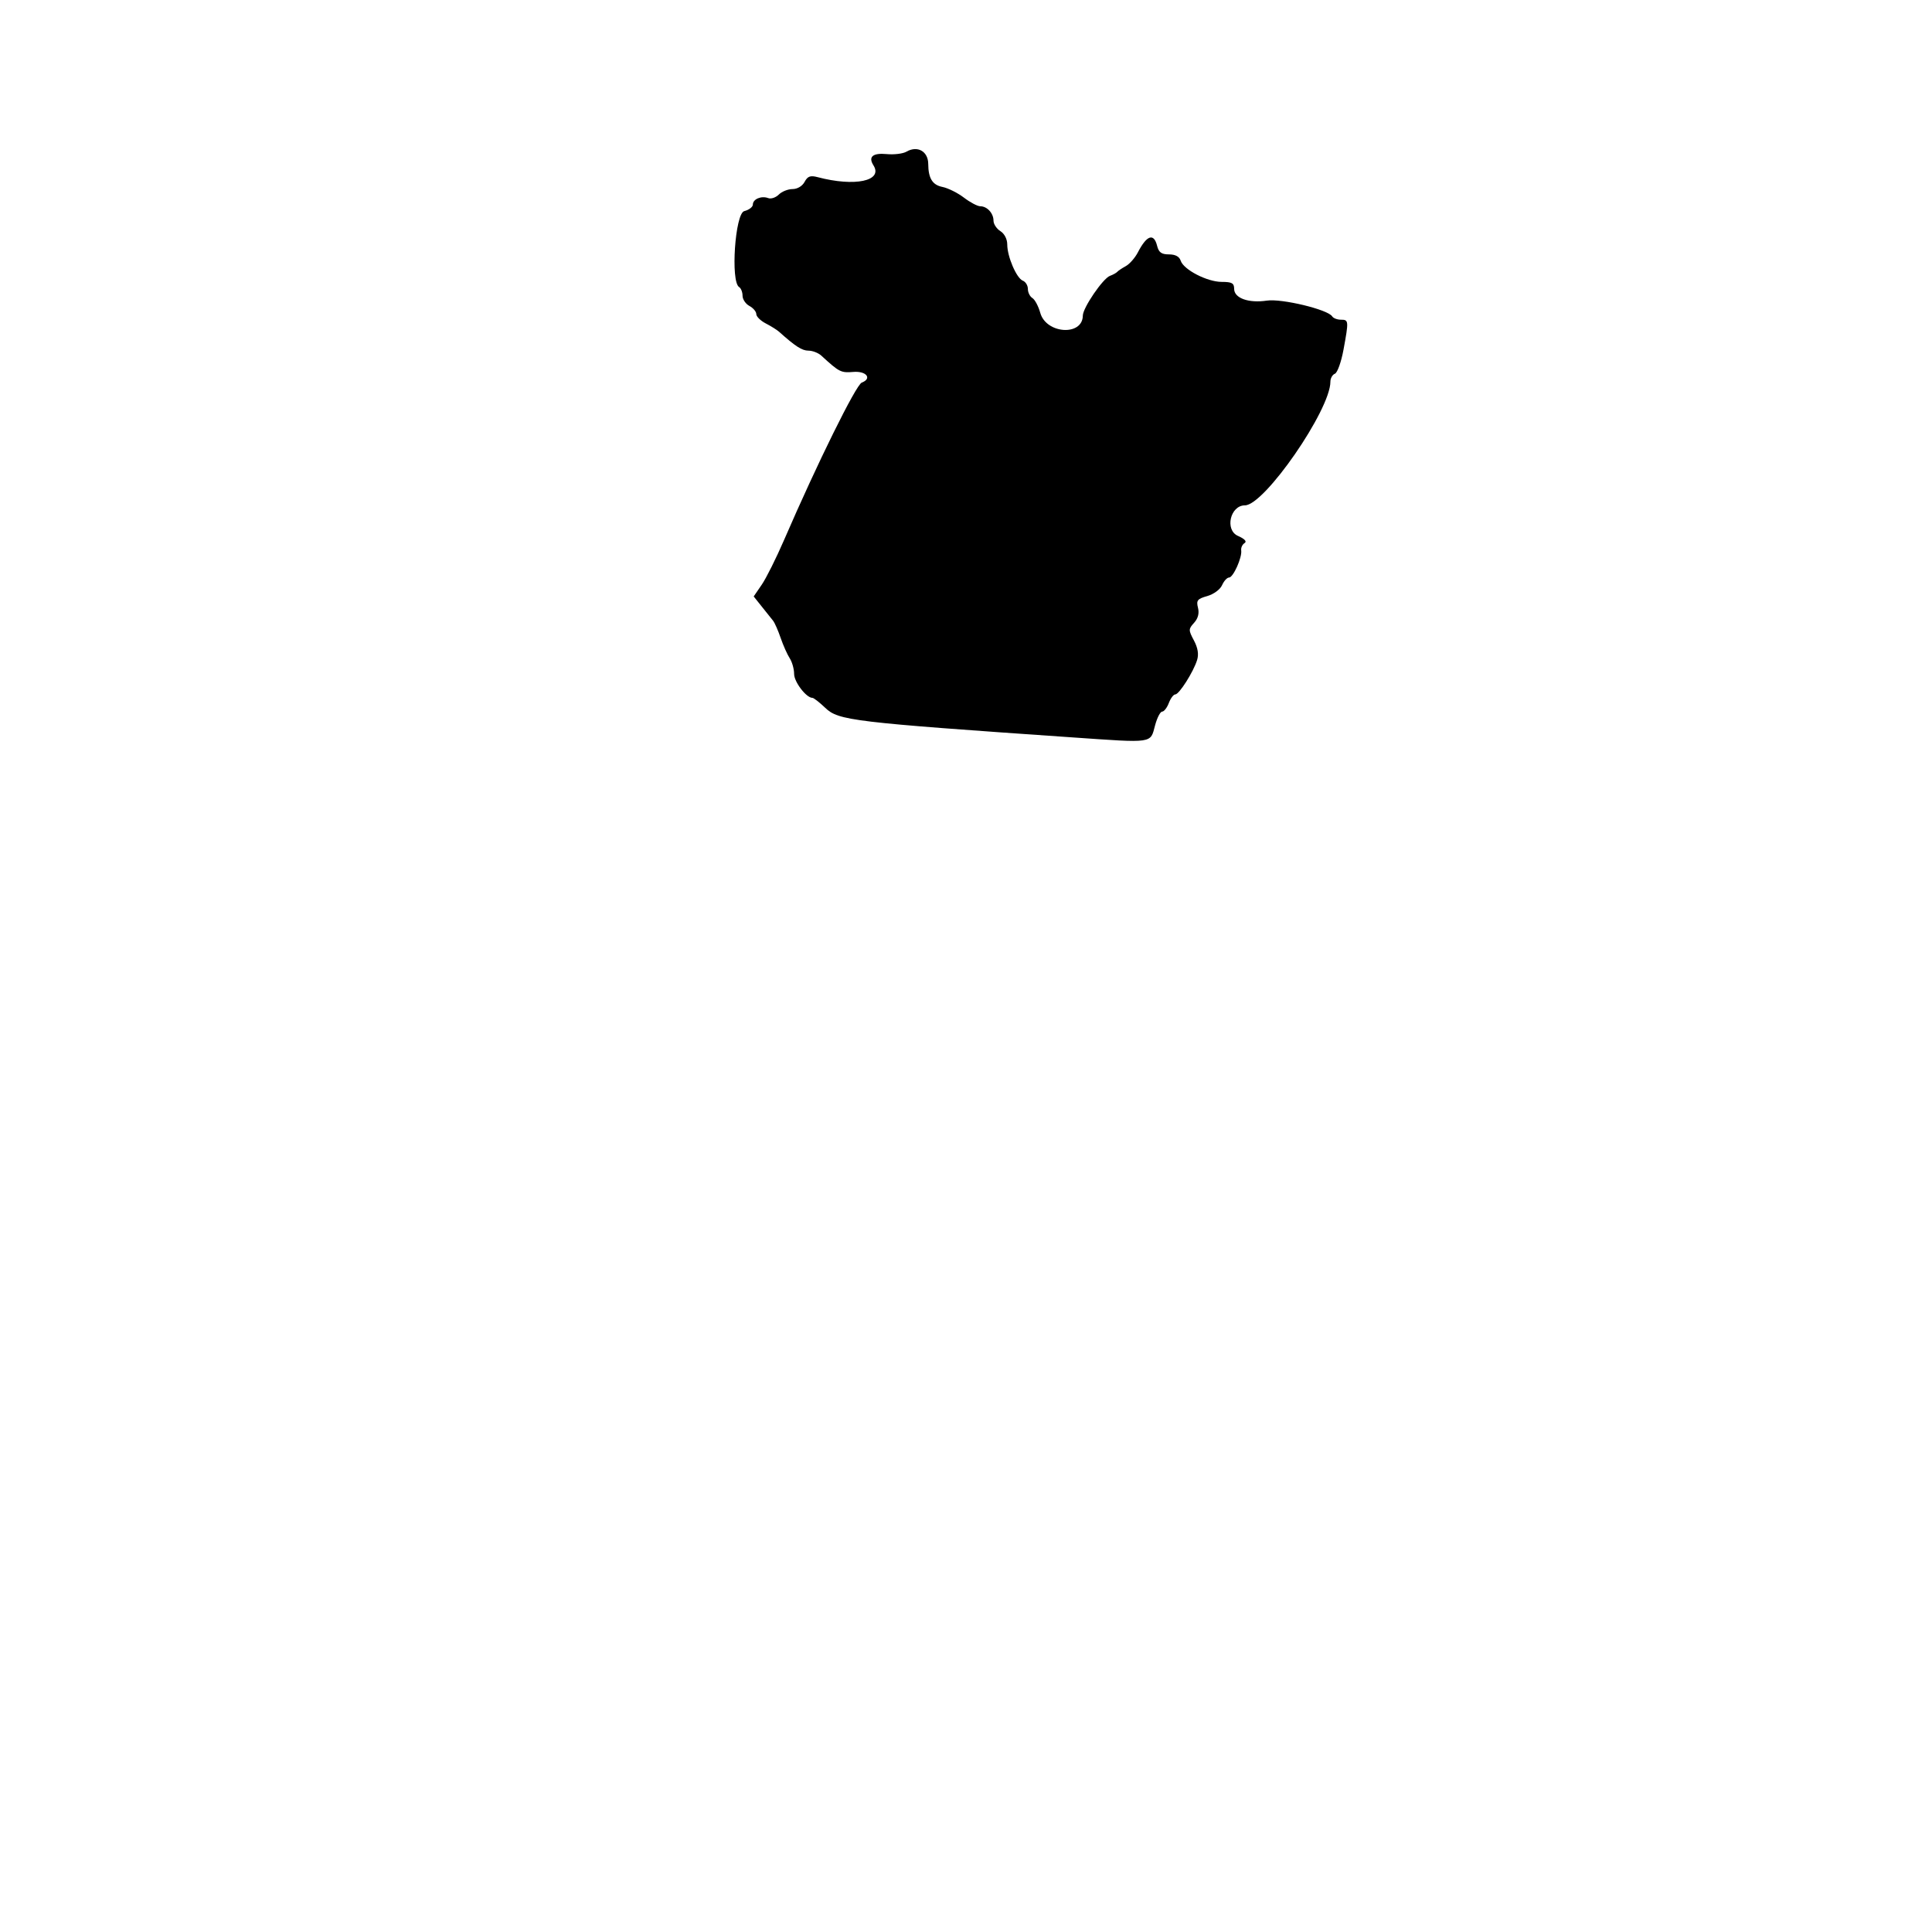
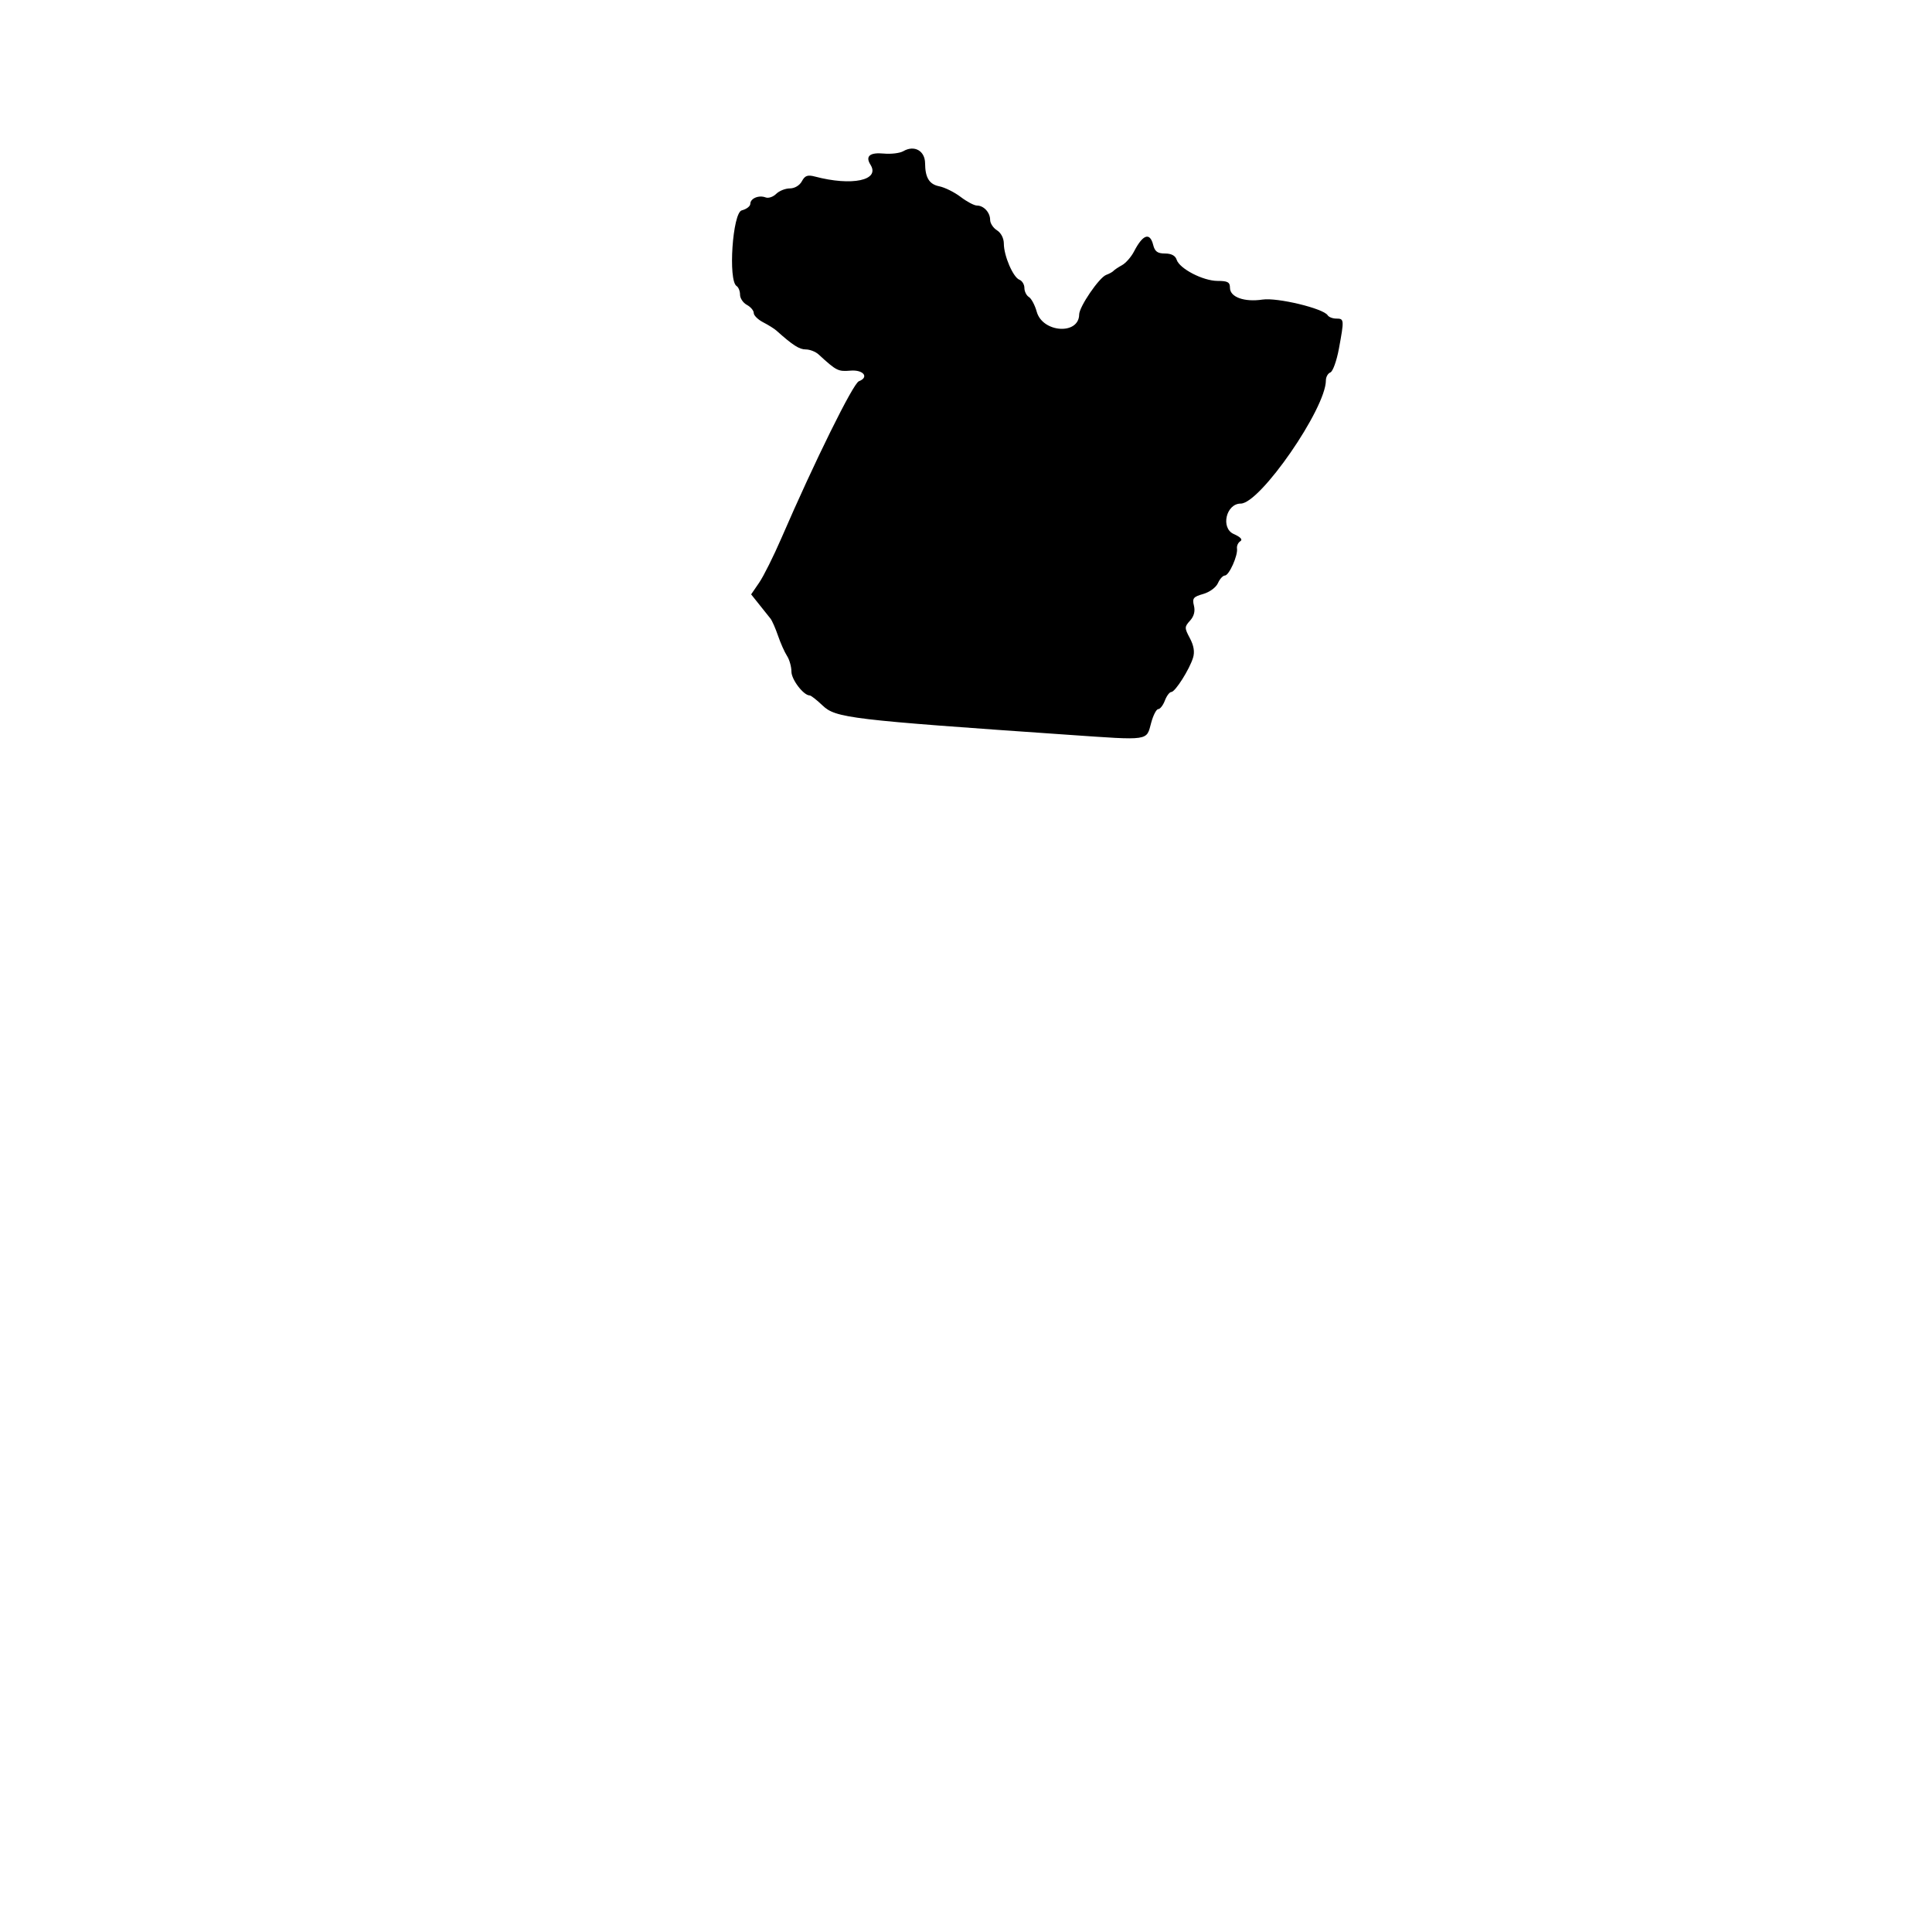
- <svg xmlns="http://www.w3.org/2000/svg" version="1.1" width="400" height="403.591" viewBox="0, 0, 400,403.591">
+ <svg xmlns="http://www.w3.org/2000/svg" version="1.1" width="400" height="405" viewBox="0, 0, 400,405">
  <g>
-     <path d="M189.347 31.689 C 188.622 32.111,186.771 32.335,185.232 32.189 C 182.318 31.911,181.329 32.748,182.461 34.536 C 184.529 37.801,178.574 39.062,170.795 37.005 C 169.279 36.604,168.712 36.811,168.077 37.998 C 167.606 38.877,166.564 39.497,165.556 39.497 C 164.610 39.497,163.321 40.013,162.690 40.644 C 162.059 41.275,161.067 41.608,160.484 41.385 C 159.062 40.839,157.271 41.588,157.271 42.728 C 157.271 43.235,156.463 43.853,155.476 44.101 C 153.555 44.583,152.586 58.844,154.399 59.964 C 154.794 60.208,155.117 61.024,155.117 61.777 C 155.117 62.529,155.763 63.491,156.553 63.914 C 157.343 64.337,157.989 65.101,157.989 65.613 C 157.989 66.125,158.878 67.002,159.964 67.563 C 161.050 68.123,162.300 68.905,162.741 69.300 C 166.173 72.372,167.538 73.250,168.886 73.250 C 169.739 73.250,170.948 73.719,171.574 74.293 C 175.341 77.751,175.657 77.911,178.276 77.695 C 180.979 77.471,182.234 79.074,180.022 79.923 C 178.816 80.386,170.731 96.762,163.791 112.801 C 162.154 116.583,160.057 120.784,159.130 122.136 L 157.445 124.596 159.164 126.750 C 160.110 127.935,161.160 129.250,161.497 129.672 C 161.834 130.094,162.546 131.710,163.078 133.263 C 163.610 134.816,164.460 136.724,164.967 137.503 C 165.474 138.282,165.889 139.760,165.889 140.789 C 165.889 142.461,168.431 145.781,169.712 145.781 C 169.986 145.781,171.196 146.723,172.400 147.874 C 175.166 150.517,178.059 150.862,223.963 154.035 C 241.161 155.224,240.261 155.356,241.301 151.496 C 241.722 149.932,242.385 148.654,242.774 148.654 C 243.164 148.654,243.790 147.846,244.165 146.858 C 244.541 145.871,245.147 145.063,245.513 145.063 C 246.319 145.063,249.300 140.367,250.071 137.882 C 250.448 136.666,250.234 135.345,249.407 133.788 C 248.254 131.618,248.256 131.413,249.442 130.103 C 250.274 129.184,250.549 128.119,250.256 126.953 C 249.872 125.424,250.130 125.101,252.196 124.516 C 253.533 124.137,254.889 123.140,255.287 122.244 C 255.677 121.365,256.333 120.646,256.745 120.646 C 257.619 120.646,259.502 116.443,259.284 114.978 C 259.203 114.427,259.516 113.742,259.982 113.454 C 260.524 113.119,260.028 112.578,258.600 111.946 C 255.813 110.712,256.991 105.566,260.062 105.566 C 264.135 105.566,277.917 85.635,277.917 79.744 C 277.917 79.022,278.340 78.268,278.857 78.070 C 279.373 77.872,280.181 75.618,280.652 73.063 C 281.770 66.995,281.752 66.786,280.114 66.786 C 279.348 66.786,278.527 66.473,278.290 66.090 C 277.409 64.664,267.738 62.333,264.634 62.799 C 260.828 63.370,257.810 62.283,257.810 60.341 C 257.810 59.149,257.342 58.887,255.214 58.887 C 252.177 58.887,247.235 56.331,246.638 54.450 C 246.365 53.591,245.526 53.142,244.195 53.142 C 242.630 53.142,242.063 52.731,241.716 51.346 C 241.032 48.621,239.558 49.123,237.702 52.712 C 237.110 53.858,235.978 55.150,235.189 55.584 C 234.399 56.018,233.591 56.559,233.393 56.785 C 233.196 57.011,232.509 57.390,231.867 57.626 C 230.397 58.166,226.216 64.291,226.201 65.925 C 226.162 70.261,218.537 69.766,217.307 65.348 C 216.923 63.967,216.184 62.578,215.665 62.262 C 215.146 61.946,214.722 61.092,214.722 60.364 C 214.722 59.636,214.247 58.858,213.667 58.636 C 212.358 58.133,210.413 53.613,210.413 51.072 C 210.413 49.956,209.823 48.810,208.977 48.282 C 208.187 47.788,207.540 46.806,207.540 46.098 C 207.540 44.543,206.202 43.088,204.772 43.088 C 204.197 43.088,202.660 42.275,201.358 41.281 C 200.055 40.288,198.033 39.283,196.865 39.050 C 194.780 38.633,193.928 37.249,193.906 34.240 C 193.886 31.601,191.650 30.350,189.347 31.689 " stroke="none" fill="#000000" fill-rule="evenodd" />
+     <path data-layer="estado" data-layer-name="pa" data-layer-group="norte" stroke="none" fill="#000000" d="M189.347 31.689 C 188.622 32.111,186.771 32.335,185.232 32.189 C 182.318 31.911,181.329 32.748,182.461 34.536 C 184.529 37.801,178.574 39.062,170.795 37.005 C 169.279 36.604,168.712 36.811,168.077 37.998 C 167.606 38.877,166.564 39.497,165.556 39.497 C 164.610 39.497,163.321 40.013,162.690 40.644 C 162.059 41.275,161.067 41.608,160.484 41.385 C 159.062 40.839,157.271 41.588,157.271 42.728 C 157.271 43.235,156.463 43.853,155.476 44.101 C 153.555 44.583,152.586 58.844,154.399 59.964 C 154.794 60.208,155.117 61.024,155.117 61.777 C 155.117 62.529,155.763 63.491,156.553 63.914 C 157.343 64.337,157.989 65.101,157.989 65.613 C 157.989 66.125,158.878 67.002,159.964 67.563 C 161.050 68.123,162.300 68.905,162.741 69.300 C 166.173 72.372,167.538 73.250,168.886 73.250 C 169.739 73.250,170.948 73.719,171.574 74.293 C 175.341 77.751,175.657 77.911,178.276 77.695 C 180.979 77.471,182.234 79.074,180.022 79.923 C 178.816 80.386,170.731 96.762,163.791 112.801 C 162.154 116.583,160.057 120.784,159.130 122.136 L 157.445 124.596 159.164 126.750 C 160.110 127.935,161.160 129.250,161.497 129.672 C 161.834 130.094,162.546 131.710,163.078 133.263 C 163.610 134.816,164.460 136.724,164.967 137.503 C 165.474 138.282,165.889 139.760,165.889 140.789 C 165.889 142.461,168.431 145.781,169.712 145.781 C 169.986 145.781,171.196 146.723,172.400 147.874 C 175.166 150.517,178.059 150.862,223.963 154.035 C 241.161 155.224,240.261 155.356,241.301 151.496 C 241.722 149.932,242.385 148.654,242.774 148.654 C 243.164 148.654,243.790 147.846,244.165 146.858 C 244.541 145.871,245.147 145.063,245.513 145.063 C 246.319 145.063,249.300 140.367,250.071 137.882 C 250.448 136.666,250.234 135.345,249.407 133.788 C 248.254 131.618,248.256 131.413,249.442 130.103 C 250.274 129.184,250.549 128.119,250.256 126.953 C 249.872 125.424,250.130 125.101,252.196 124.516 C 253.533 124.137,254.889 123.140,255.287 122.244 C 255.677 121.365,256.333 120.646,256.745 120.646 C 257.619 120.646,259.502 116.443,259.284 114.978 C 259.203 114.427,259.516 113.742,259.982 113.454 C 260.524 113.119,260.028 112.578,258.600 111.946 C 255.813 110.712,256.991 105.566,260.062 105.566 C 264.135 105.566,277.917 85.635,277.917 79.744 C 277.917 79.022,278.340 78.268,278.857 78.070 C 279.373 77.872,280.181 75.618,280.652 73.063 C 281.770 66.995,281.752 66.786,280.114 66.786 C 279.348 66.786,278.527 66.473,278.290 66.090 C 277.409 64.664,267.738 62.333,264.634 62.799 C 260.828 63.370,257.810 62.283,257.810 60.341 C 257.810 59.149,257.342 58.887,255.214 58.887 C 252.177 58.887,247.235 56.331,246.638 54.450 C 246.365 53.591,245.526 53.142,244.195 53.142 C 242.630 53.142,242.063 52.731,241.716 51.346 C 241.032 48.621,239.558 49.123,237.702 52.712 C 237.110 53.858,235.978 55.150,235.189 55.584 C 234.399 56.018,233.591 56.559,233.393 56.785 C 233.196 57.011,232.509 57.390,231.867 57.626 C 230.397 58.166,226.216 64.291,226.201 65.925 C 226.162 70.261,218.537 69.766,217.307 65.348 C 216.923 63.967,216.184 62.578,215.665 62.262 C 215.146 61.946,214.722 61.092,214.722 60.364 C 214.722 59.636,214.247 58.858,213.667 58.636 C 212.358 58.133,210.413 53.613,210.413 51.072 C 210.413 49.956,209.823 48.810,208.977 48.282 C 208.187 47.788,207.540 46.806,207.540 46.098 C 207.540 44.543,206.202 43.088,204.772 43.088 C 204.197 43.088,202.660 42.275,201.358 41.281 C 200.055 40.288,198.033 39.283,196.865 39.050 C 194.780 38.633,193.928 37.249,193.906 34.240 C 193.886 31.601,191.650 30.350,189.347 31.689" />
  </g>
</svg>
